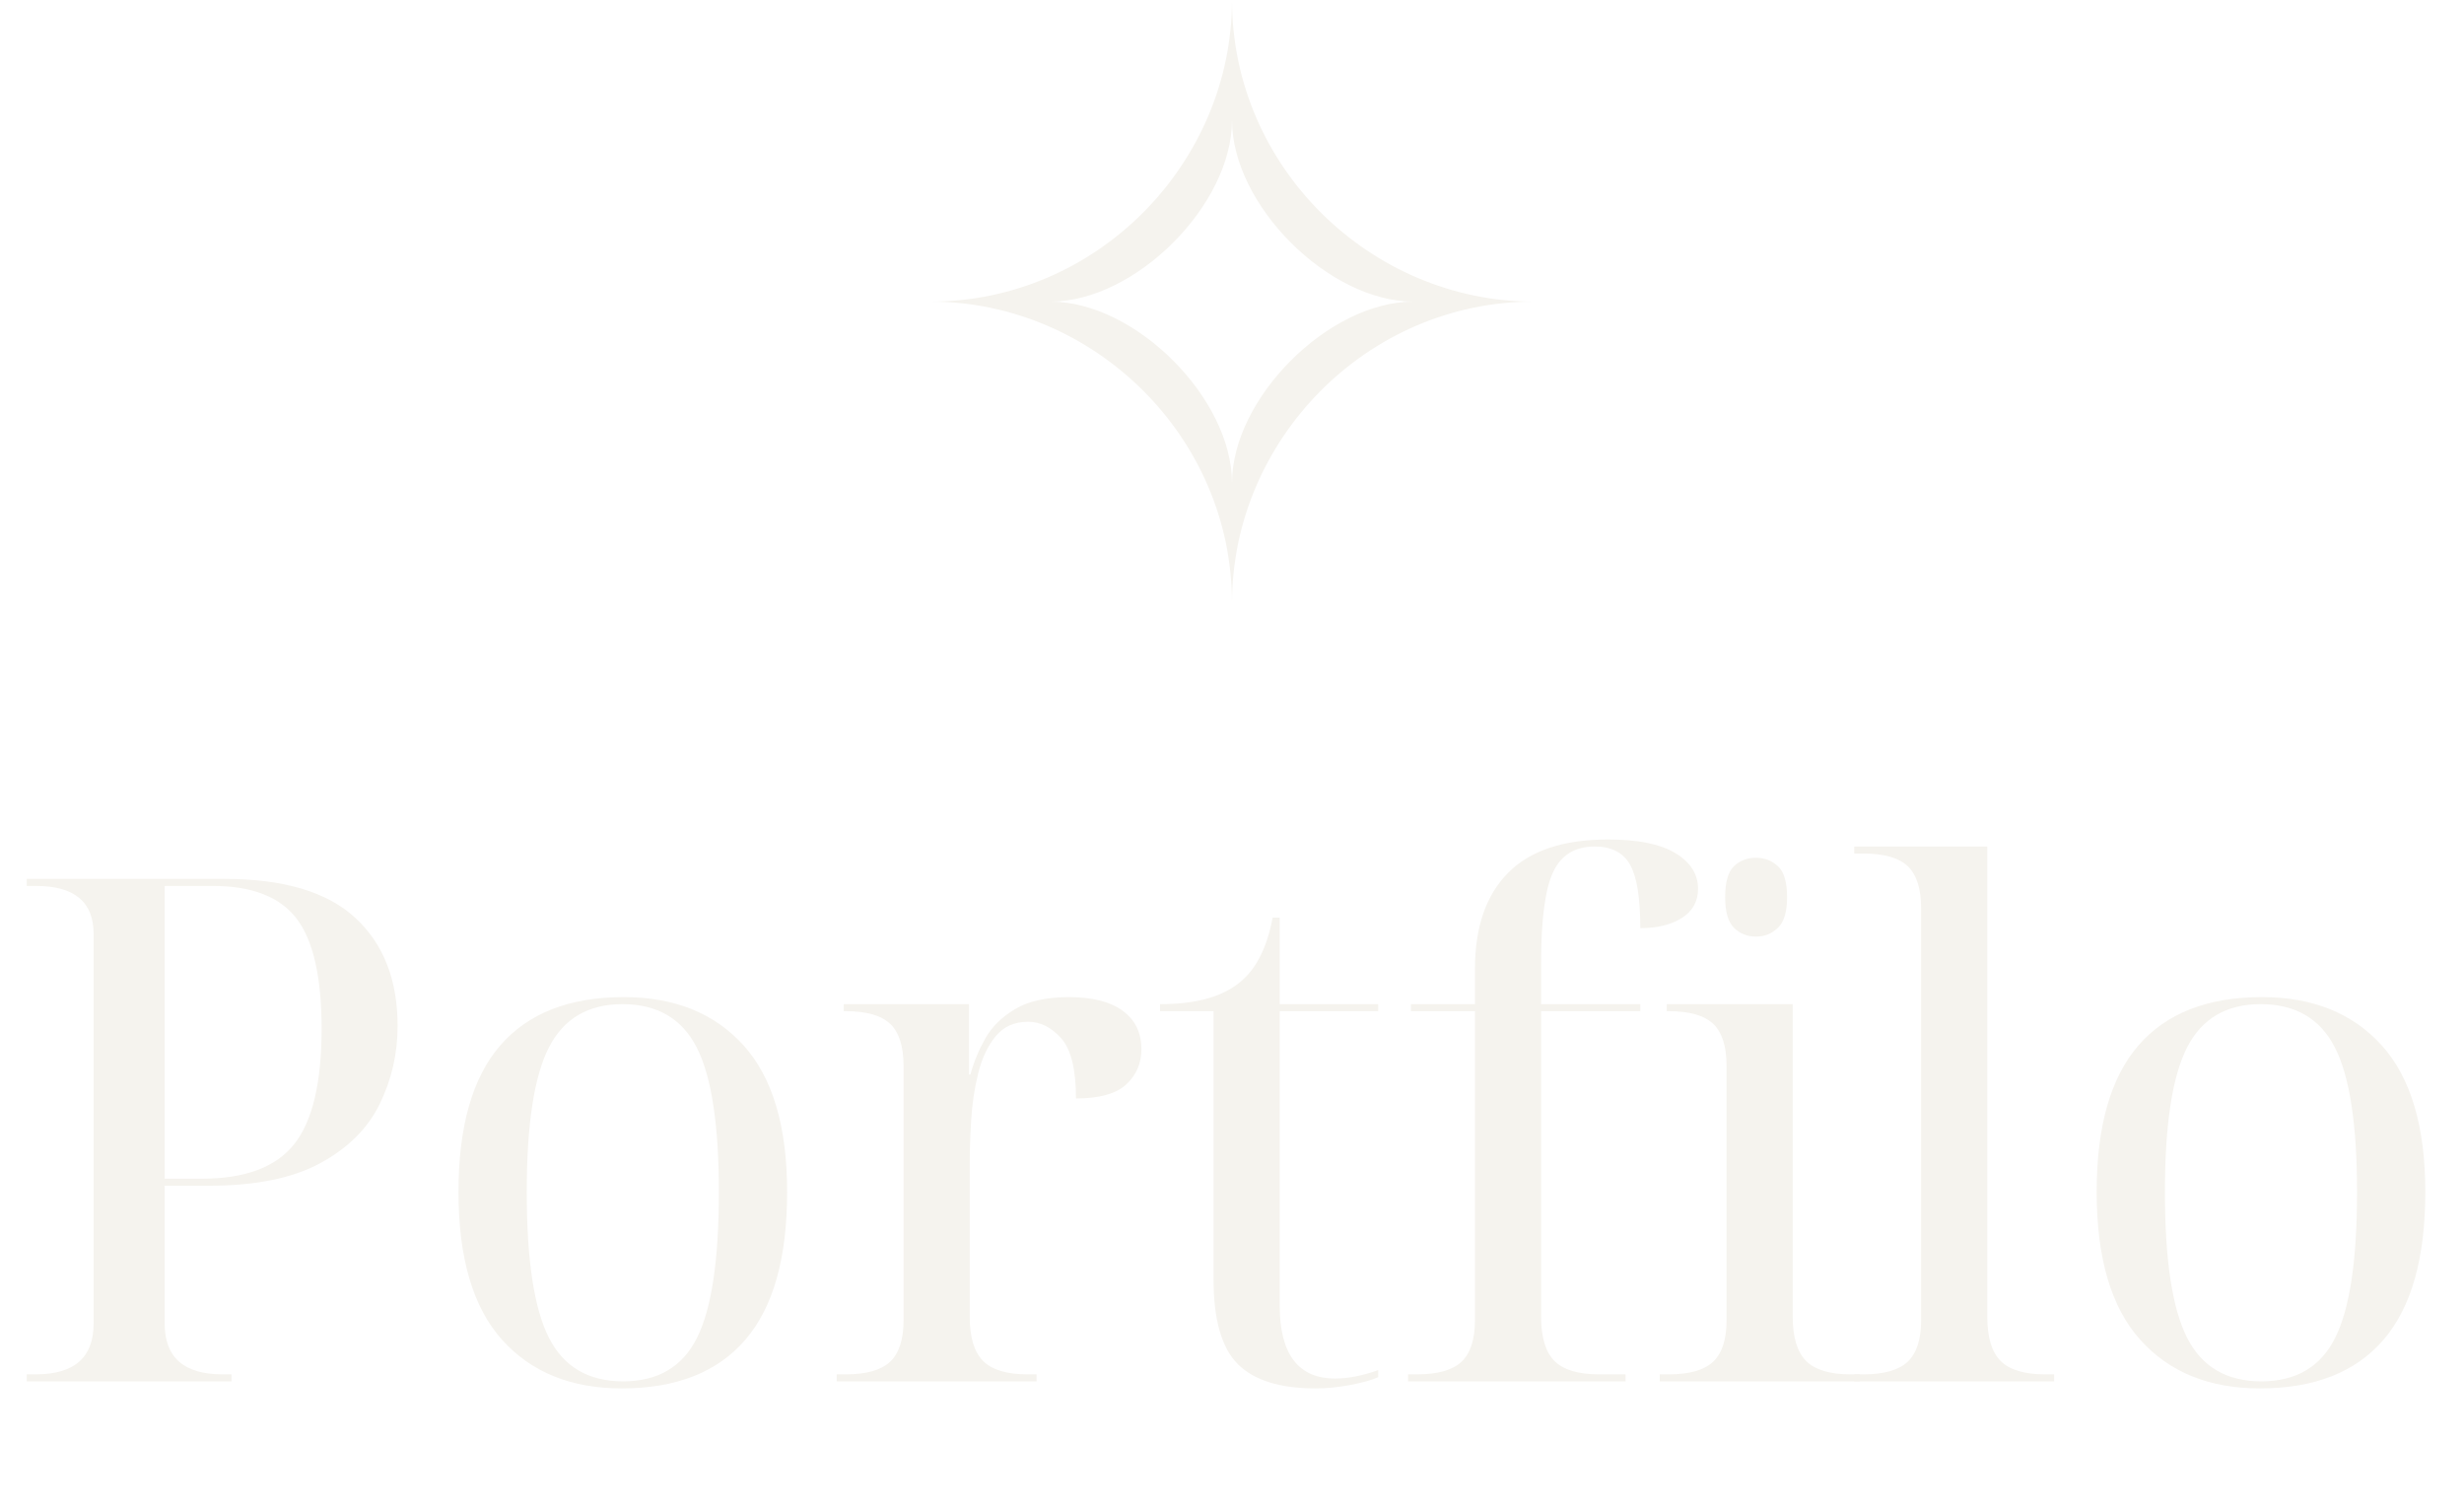
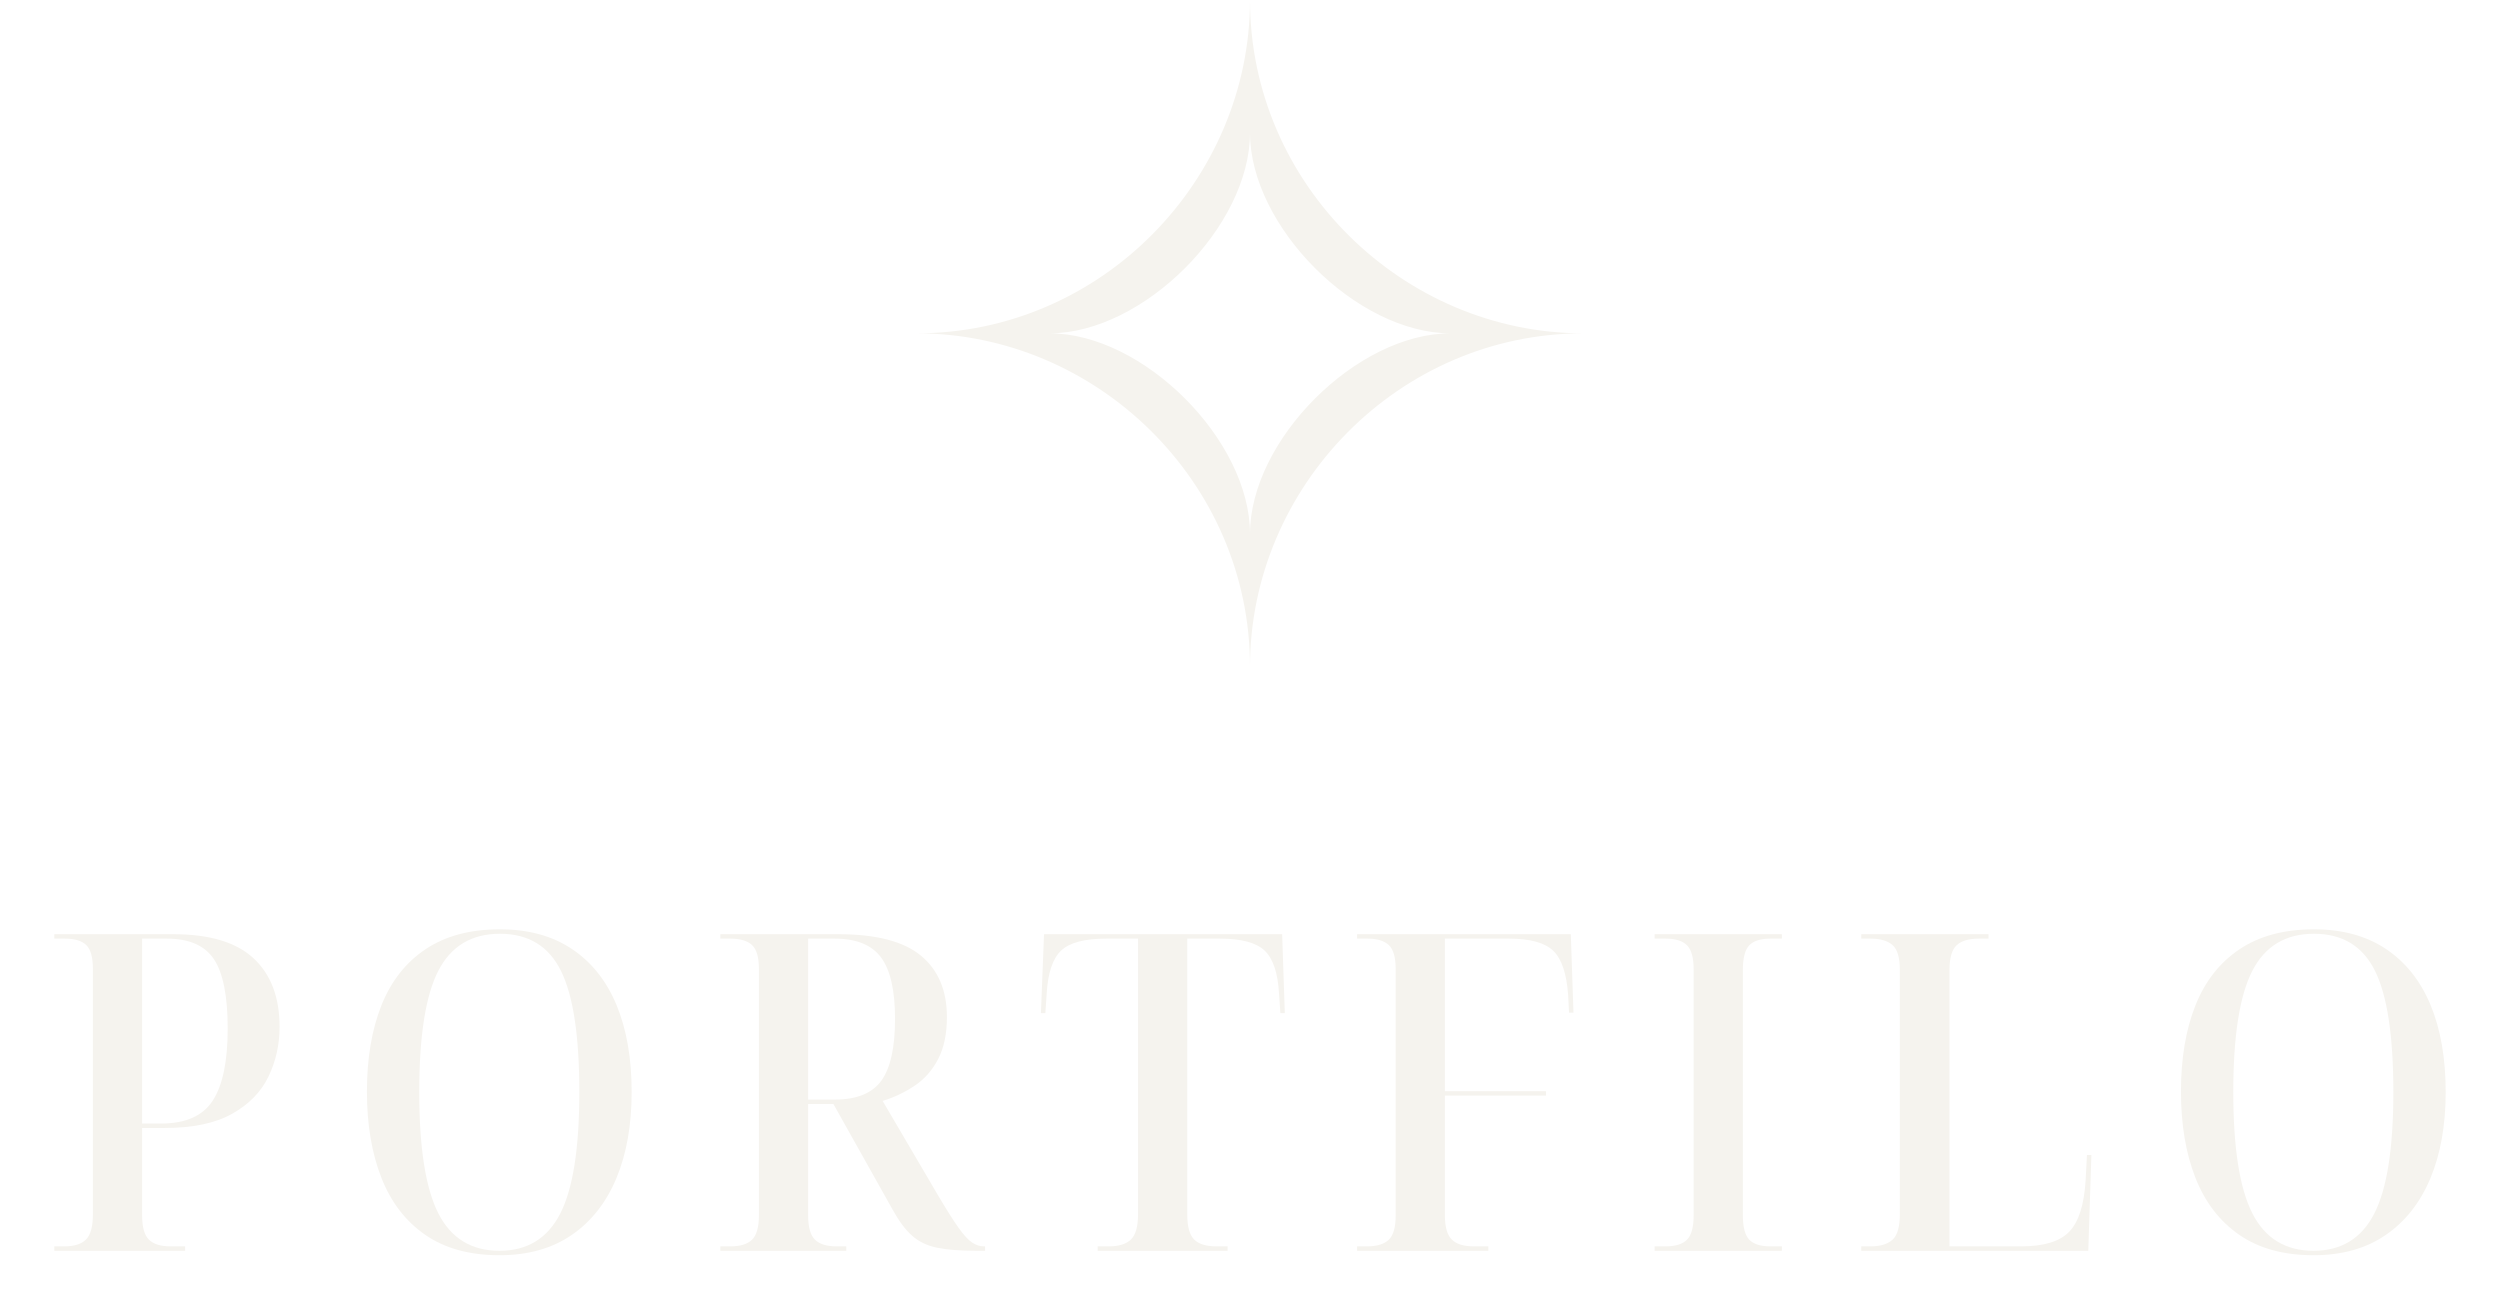
- <svg xmlns="http://www.w3.org/2000/svg" viewBox="0 0 392.15 240" role="img" aria-labelledby="title">
+ <svg xmlns="http://www.w3.org/2000/svg" viewBox="0 0 360 188.575" role="img" aria-labelledby="title">
  <g fill="#F5F3EE">
-     <g transform="translate(148.075 0) scale(.375)">
+     <g transform="translate(132 0) scale(0.375)">
      <path fill-rule="evenodd" d="M128 0C128 71 187 128 256 128C185 128 128 187 128 256C128 185 69 128 0 128C71 128 128 69 128 0ZM128 51C128 87 169 128 205 128C169 128 128 169 128 205C128 169 87 128 51 128C87 128 128 87 128 51Z" />
    </g>
-     <g transform="translate(0 128) scale(.7)">
-       <path d="M38 0V10H51Q133 10 133 82V636Q133 704 51 704H38V714H319Q445 714 505.0 658.5Q565 603 565 505Q565 446 539.5 394.0Q514 342 455.0 310.0Q396 278 297 278H234V82Q234 10 316 10H329V0ZM287 288Q379 288 418.0 337.0Q457 386 457 501Q457 611 421.5 657.5Q386 704 302 704H234V288Z" transform="translate(0.000 131.2) scale(.16 -.16)" />
-       <path d="M287 -10Q179 -10 117.0 59.0Q55 128 55 269Q55 409 114.5 477.5Q174 546 290 546Q398 546 460.0 477.5Q522 409 522 269Q522 128 462.5 59.0Q403 -10 287 -10ZM289 0Q363 0 394.0 62.0Q425 124 425 269Q425 413 393.5 474.5Q362 536 288 536Q215 536 183.5 474.5Q152 413 152 269Q152 124 183.5 62.0Q215 0 289 0Z" transform="translate(95.441 131.2) scale(.16 -.16)" />
-       <path d="M23 0V10H36Q80 10 99.0 28.0Q118 46 118 87V448Q118 490 99.0 508.0Q80 526 36 526H33V536H211V436H213Q220 462 234.0 487.0Q248 512 276.5 529.0Q305 546 353 546Q403 546 429.5 526.5Q456 507 456 472Q456 442 434.5 422.0Q413 402 363 402Q363 464 342.0 487.5Q321 511 295 511Q266 511 249.0 490.5Q232 470 224.0 437.5Q216 405 214.0 370.5Q212 336 212 307V92Q212 48 231.0 29.0Q250 10 294 10H307V0Z" transform="translate(186.553 131.2) scale(.16 -.16)" />
-       <path d="M240 -10Q164 -10 129.5 24.5Q95 59 95 145V526H19V536Q90 536 127 563Q166 590 179 659H189V536H329V526H189V108Q189 4 268 4Q295 4 329 16V6Q316 0 290.0 -5.0Q264 -10 240 -10Z" transform="translate(260.712 131.2) scale(.16 -.16)" />
-       <path d="M27 0V10H40Q84 10 103.0 28.0Q122 46 122 87V526H31V536H122V586Q122 675 169.0 722.5Q216 770 311 770Q375 770 407.0 750.5Q439 731 439 700Q439 673 416.0 658.5Q393 644 357 644Q357 708 342.5 734.0Q328 760 292 760Q250 760 233.0 723.5Q216 687 216 595V536H357V526H216V92Q216 48 235.0 29.0Q254 10 298 10H336V0Z" transform="translate(315.825 131.2) scale(.16 -.16)" />
-       <path d="M160 632Q141 632 128.5 644.5Q116 657 116 688Q116 720 128.5 732.0Q141 744 160 744Q178 744 191.0 732.0Q204 720 204 688Q204 657 191.0 644.5Q178 632 160 632ZM23 0V10H36Q80 10 99.0 28.0Q118 46 118 87V448Q118 490 99.0 508.0Q80 526 36 526H33V536H212V92Q212 48 231.0 29.0Q250 10 294 10H307V0Z" transform="translate(373.672 131.2) scale(.16 -.16)" />
-       <path d="M13 0V10H26Q70 10 89.0 28.0Q108 46 108 87V672Q108 714 89.0 732.0Q70 750 26 750H13V760H202V92Q202 48 221.0 29.0Q240 10 284 10H297V0Z" transform="translate(419.503 131.2) scale(.16 -.16)" />
-       <path d="M287 -10Q179 -10 117.0 59.0Q55 128 55 269Q55 409 114.5 477.5Q174 546 290 546Q398 546 460.0 477.5Q522 409 522 269Q522 128 462.5 59.0Q403 -10 287 -10ZM289 0Q363 0 394.0 62.0Q425 124 425 269Q425 413 393.5 474.5Q362 536 288 536Q215 536 183.5 474.5Q152 413 152 269Q152 124 183.5 62.0Q215 0 289 0Z" transform="translate(467.897 131.2) scale(.16 -.16)" />
+     <g transform="translate(0 126) scale(0.3910961)">
+       <g fill="#F5F3EE" transform="translate(14.77551 138.3673) scale(0.1632653 -0.1632653)">
+         <path d="M32 0V10H55Q88 10 103.5 25.5Q119 41 119 82V636Q119 675 104.0 689.5Q89 704 56 704H32V714H300Q423 714 481.5 659.5Q540 605 540 505Q540 445 515.0 393.0Q490 341 433.0 309.0Q376 277 281 277H230V80Q230 40 245.5 25.0Q261 10 294 10H327V0ZM273 287Q356 287 389.5 339.0Q423 391 423 501Q423 611 392.0 657.5Q361 704 286 704H230V287Z" transform="translate(0.000 0)" />
+         <path d="M351 -10Q250 -10 183.5 36.0Q117 82 84.5 165.0Q52 248 52 359Q52 471 84.5 553.0Q117 635 184.0 680.0Q251 725 352 725Q448 725 514.5 680.5Q581 636 615.0 554.0Q649 472 649 358Q649 246 614.5 163.5Q580 81 513.5 35.5Q447 -10 351 -10ZM351 0Q445 0 488.0 84.0Q531 168 531 358Q531 548 489.5 631.5Q448 715 352 715Q256 715 213.0 631.5Q170 548 170 358Q170 169 213.0 84.5Q256 0 351 0Z" transform="translate(685.000 0)" />
+         <path d="M32 0V10H55Q88 10 103.5 25.0Q119 40 119 80V636Q119 675 103.5 689.5Q88 704 55 704H32V714H298Q426 714 484.5 665.5Q543 617 543 527Q543 471 523.5 433.0Q504 395 470.5 372.5Q437 350 398 338L523 125Q552 76 569.5 51.5Q587 27 600.0 18.5Q613 10 626 10H629V0H609Q554 0 520.5 7.0Q487 14 464.5 34.0Q442 54 421 92L287 331H230V80Q230 40 245.5 25.0Q261 10 294 10H316V0ZM290 341Q364 341 395.0 383.5Q426 426 426 523Q426 619 394.5 661.5Q363 704 290 704H230V341Z" transform="translate(1502.000 0)" />
+         <path d="M143 0V10H168Q202 10 218.0 25.5Q234 41 234 82V704H162Q89 704 60.5 677.0Q32 650 28 580L25 536H15L22 714H559L565 536H555L552 580Q548 650 519.5 677.0Q491 704 419 704H345V82Q345 41 360.5 25.5Q376 10 411 10H436V0Z" transform="translate(2242.000 0)" />
+         <path d="M32 0V10H54Q88 10 103.5 25.0Q119 40 119 79V636Q119 675 103.5 689.5Q88 704 56 704H32V714H514L520 537H510L508 576Q503 649 474.5 676.5Q446 704 375 704H230V360H458V350H230V80Q230 41 245.5 25.5Q261 10 295 10H328V0Z" transform="translate(2938.000 0)" />
+         <path d="M32 0V10H57Q90 10 105.0 25.0Q120 40 120 80V635Q120 674 105.0 689.0Q90 704 57 704H32V714H319V704H293Q260 704 245.5 689.0Q231 674 231 633V80Q231 40 245.5 25.0Q260 10 293 10H319V0Z" transform="translate(3609.000 0)" />
+         <path d="M32 0V10H53Q86 10 102.5 25.0Q119 40 119 82V634Q119 675 102.5 689.5Q86 704 53 704H32V714H319V704H297Q263 704 247.0 689.0Q231 674 231 633V10H393Q469 10 501.0 43.0Q533 76 538 159L541 216H551L544 0Z" transform="translate(4075.000 0)" />
+         <path d="M351 -10Q250 -10 183.5 36.0Q117 82 84.5 165.0Q52 248 52 359Q52 471 84.5 553.0Q117 635 184.0 680.0Q251 725 352 725Q448 725 514.5 680.5Q581 636 615.0 554.0Q649 472 649 358Q649 246 614.5 163.5Q580 81 513.5 35.5Q447 -10 351 -10ZM351 0Q445 0 488.0 84.0Q531 168 531 358Q531 548 489.5 631.5Q448 715 352 715Q256 715 213.0 631.5Q170 548 170 358Q170 169 213.0 84.5Q256 0 351 0Z" transform="translate(4776.000 0)" />
+       </g>
    </g>
  </g>
</svg>
